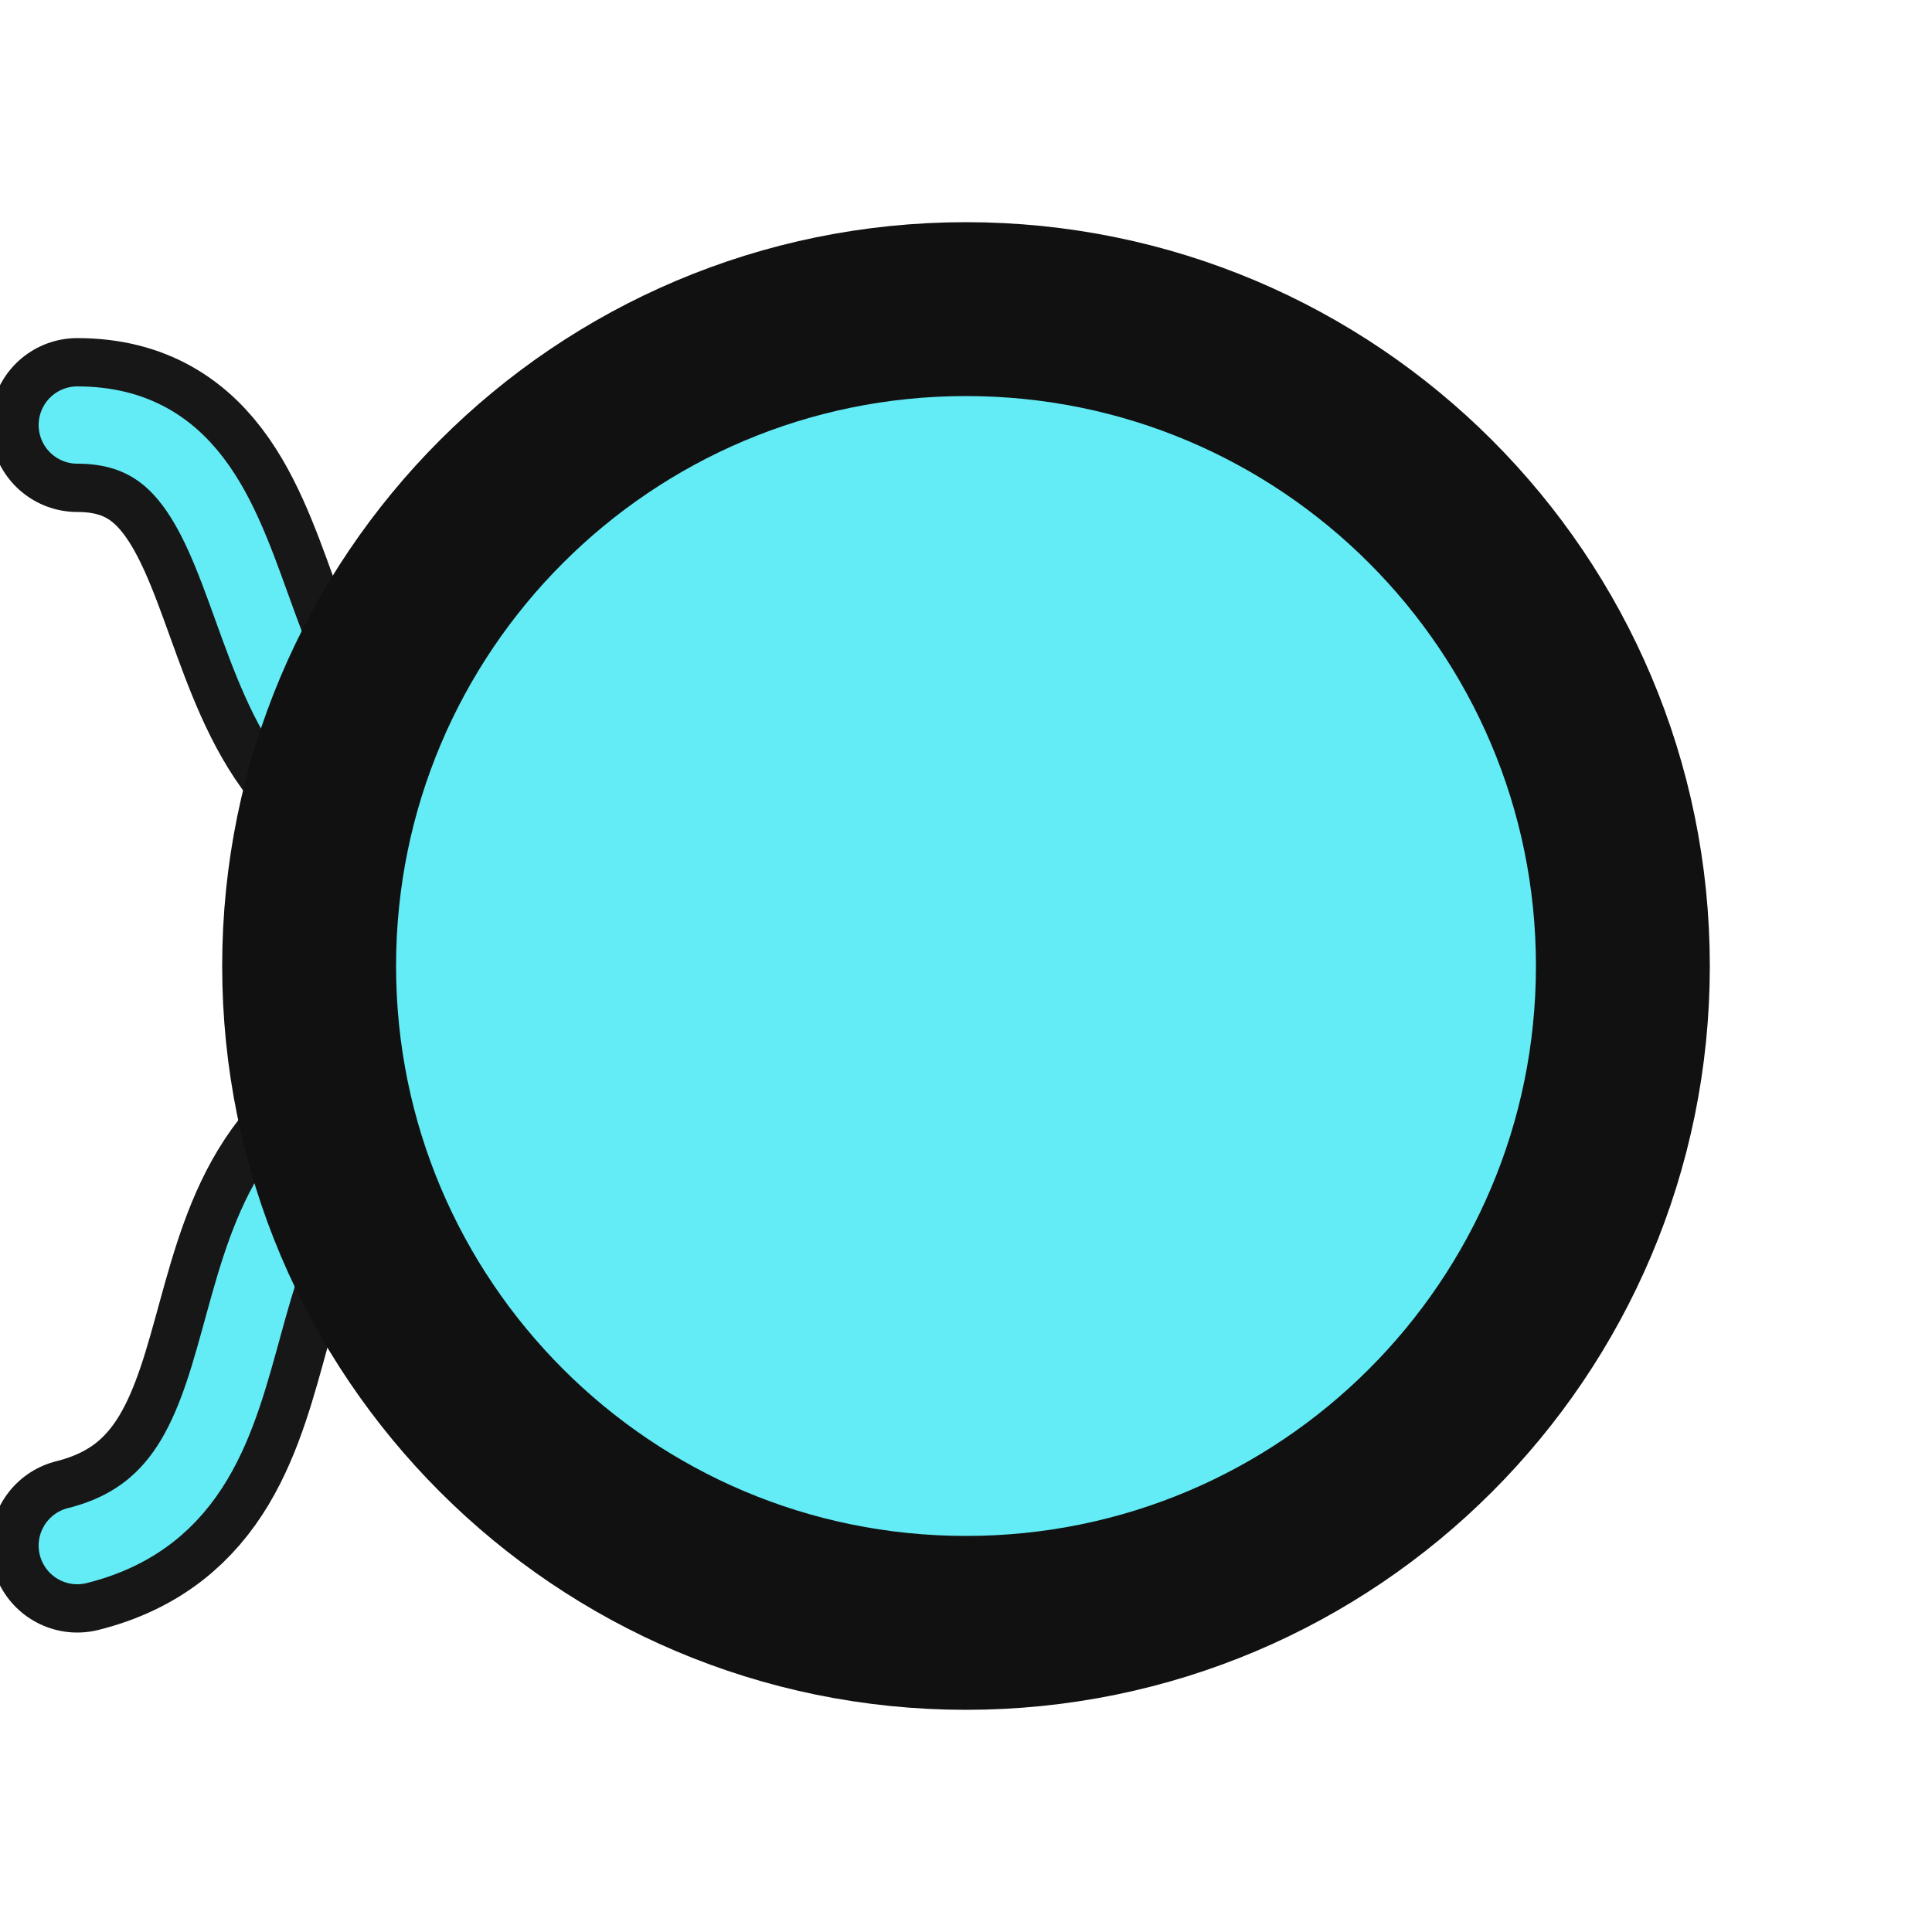
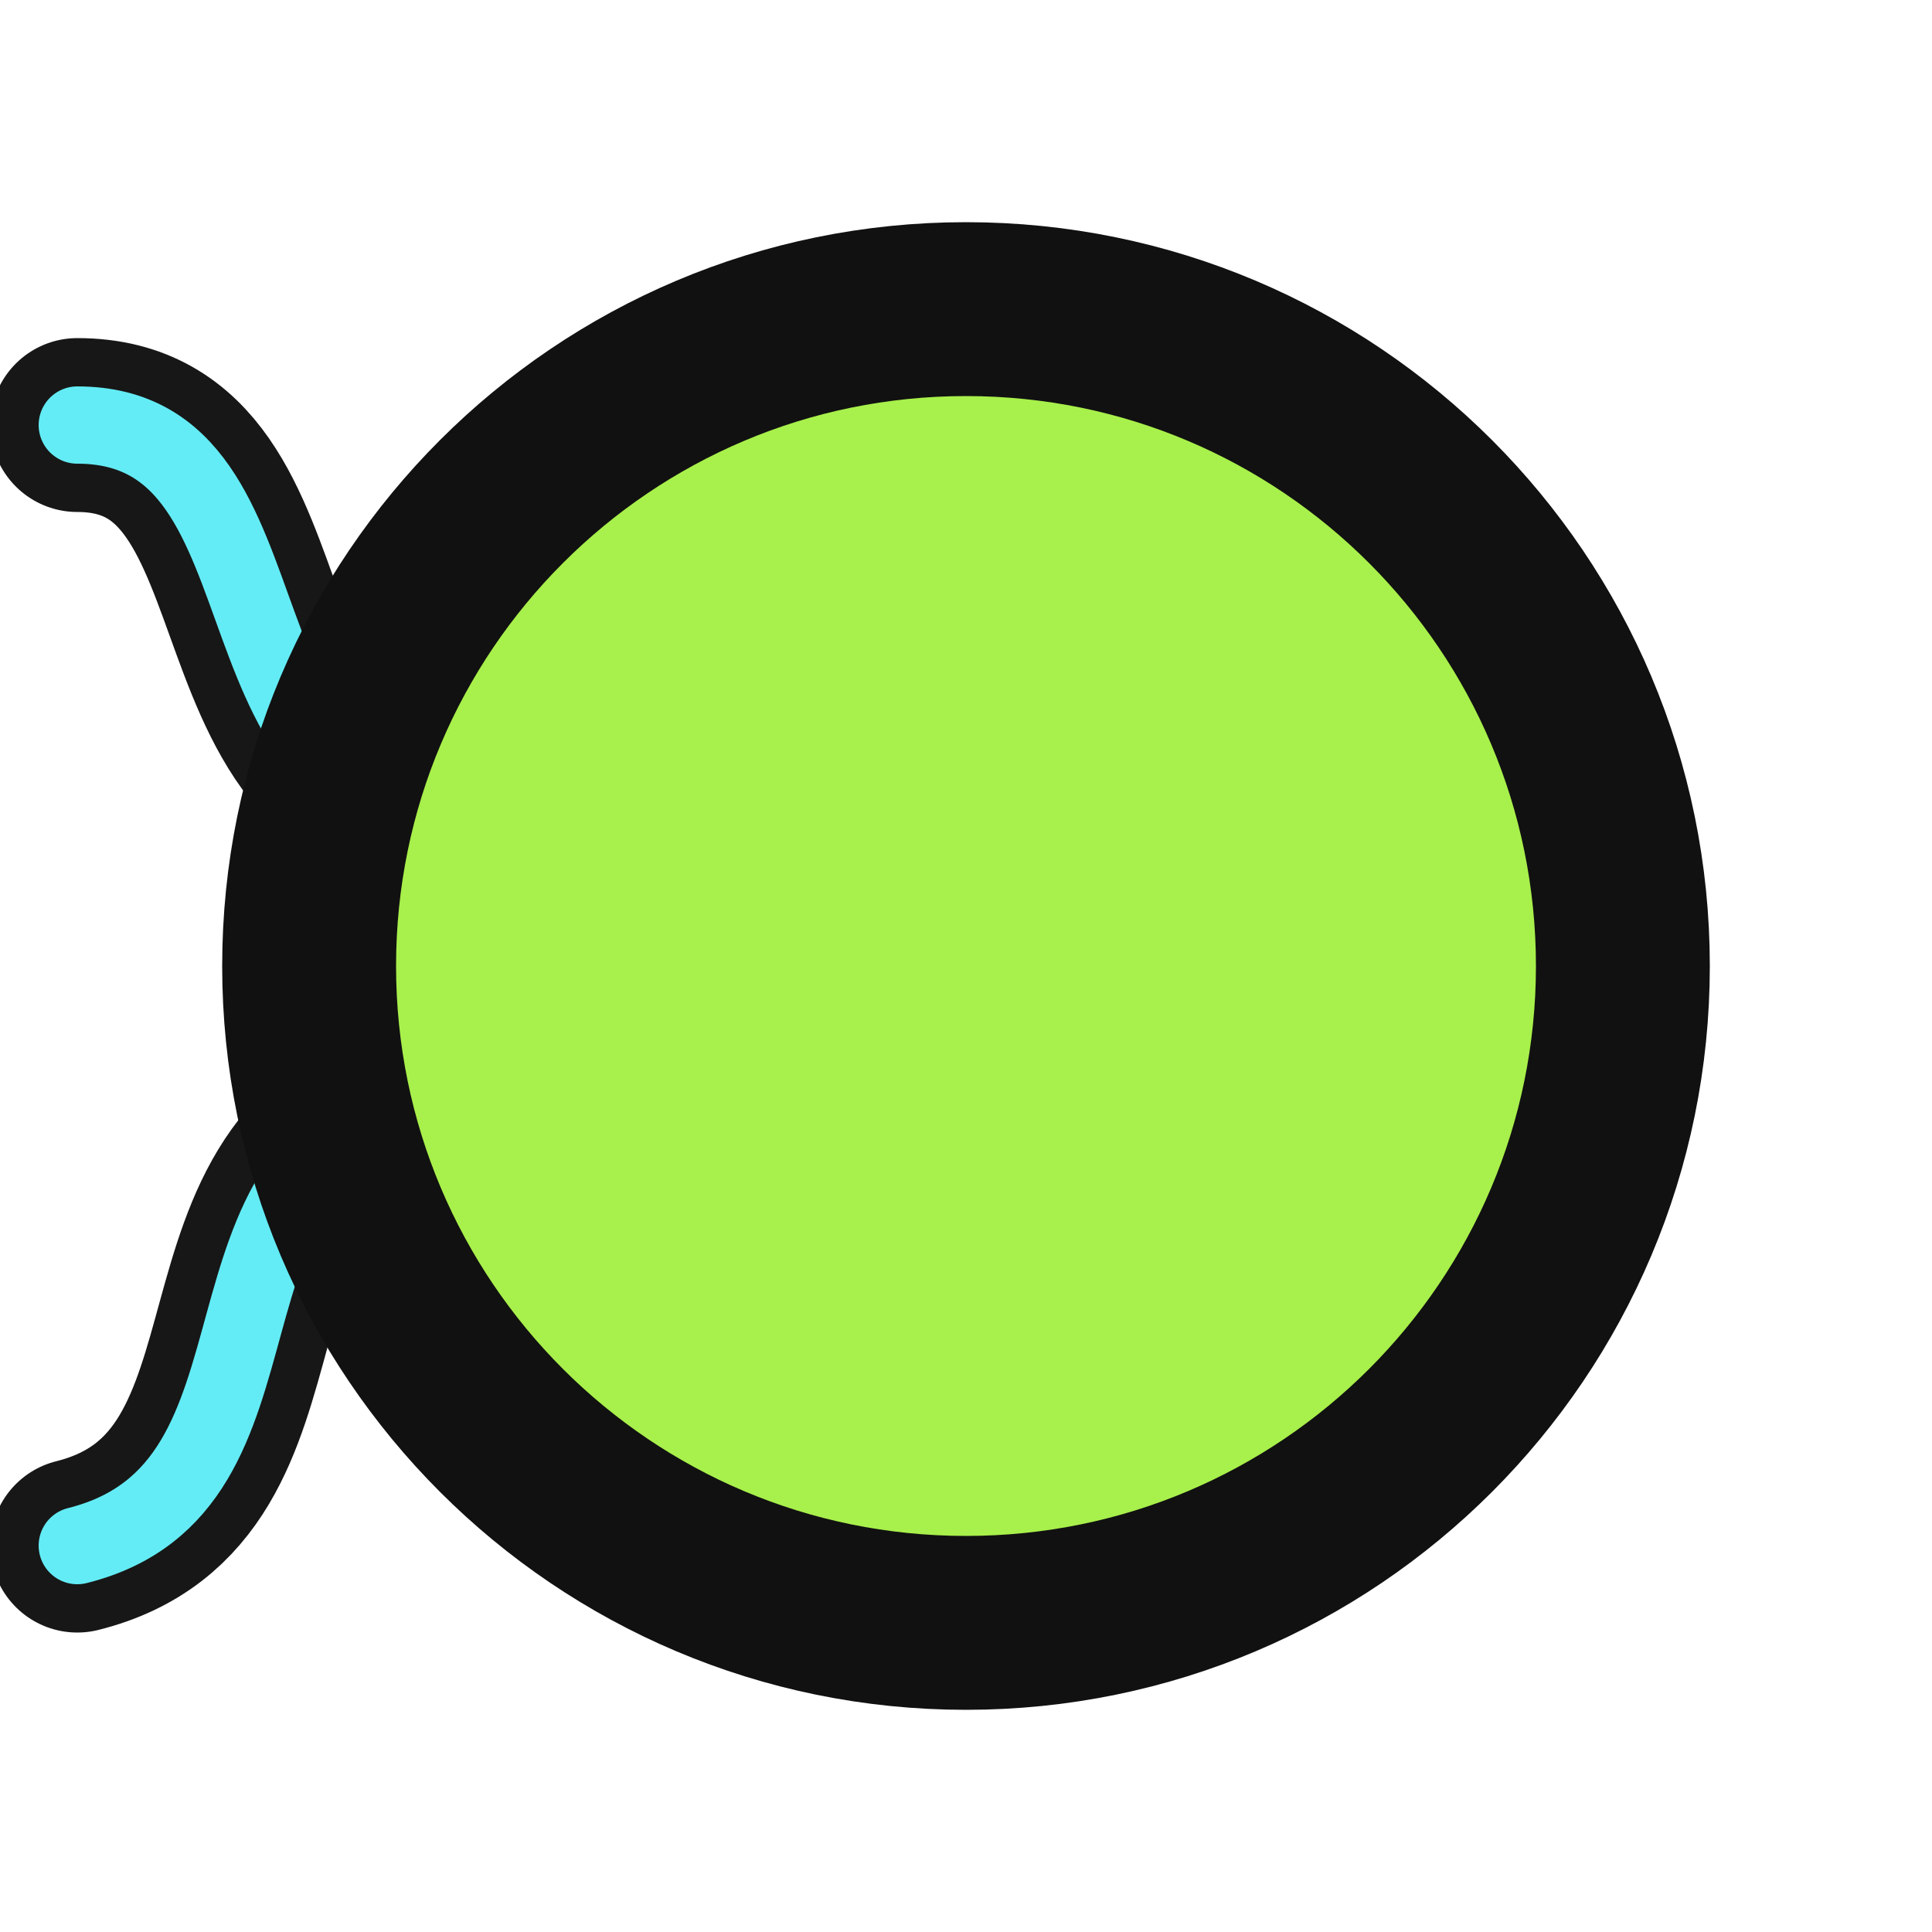
<svg xmlns="http://www.w3.org/2000/svg" width="100" height="100" viewBox="0 0 100 100">
  <g stroke-linecap="round" stroke-linejoin="round">
    <path d="M25 42C10 43 16 22 4 22M22 57C9 60 16 77 4 80" stroke="#171717" stroke-width="9" fill="none" />
    <path d="M25 42C10 43 16 22 4 22M22 57C9 60 16 77 4 80" stroke="#63ecf5" stroke-width="4" fill="none" />
-     <circle cx="50" cy="50" r="34" fill="#63ecf5" stroke="#111111" stroke-width="9" />
+     <circle cx="50" cy="50" r="34" fill="#a8f04b" stroke="#111111" stroke-width="9" />
  </g>
</svg>
